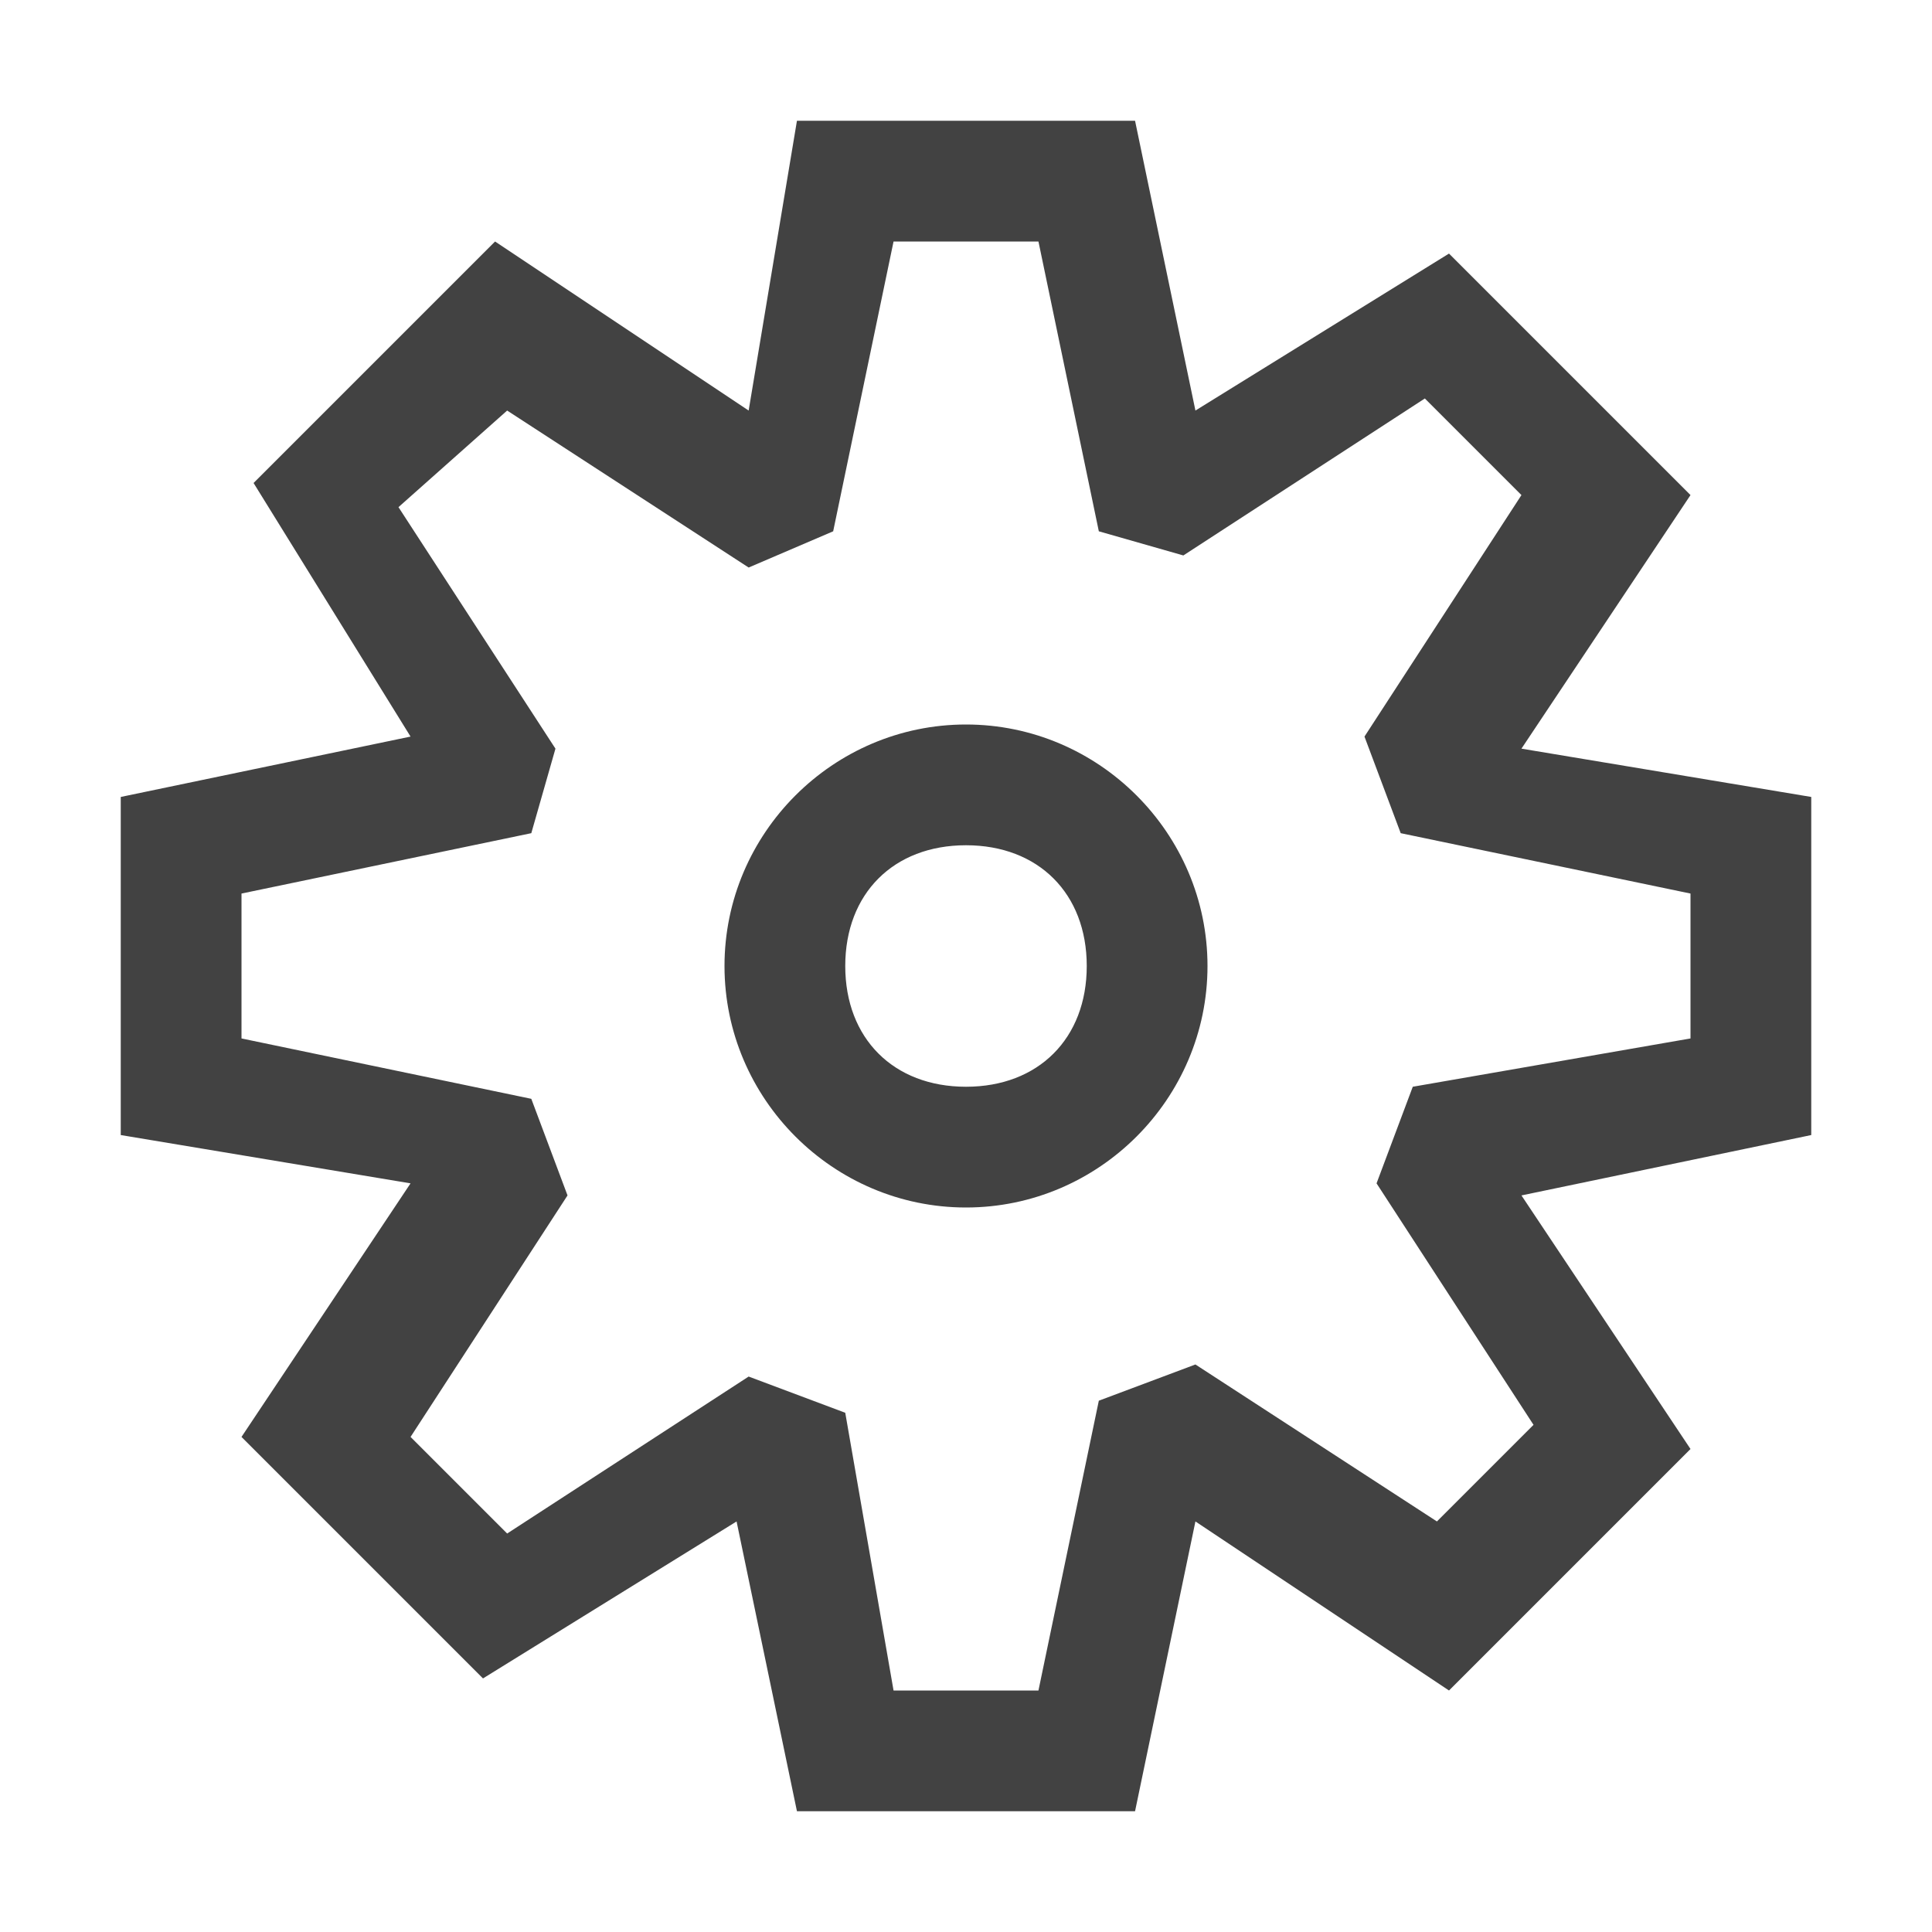
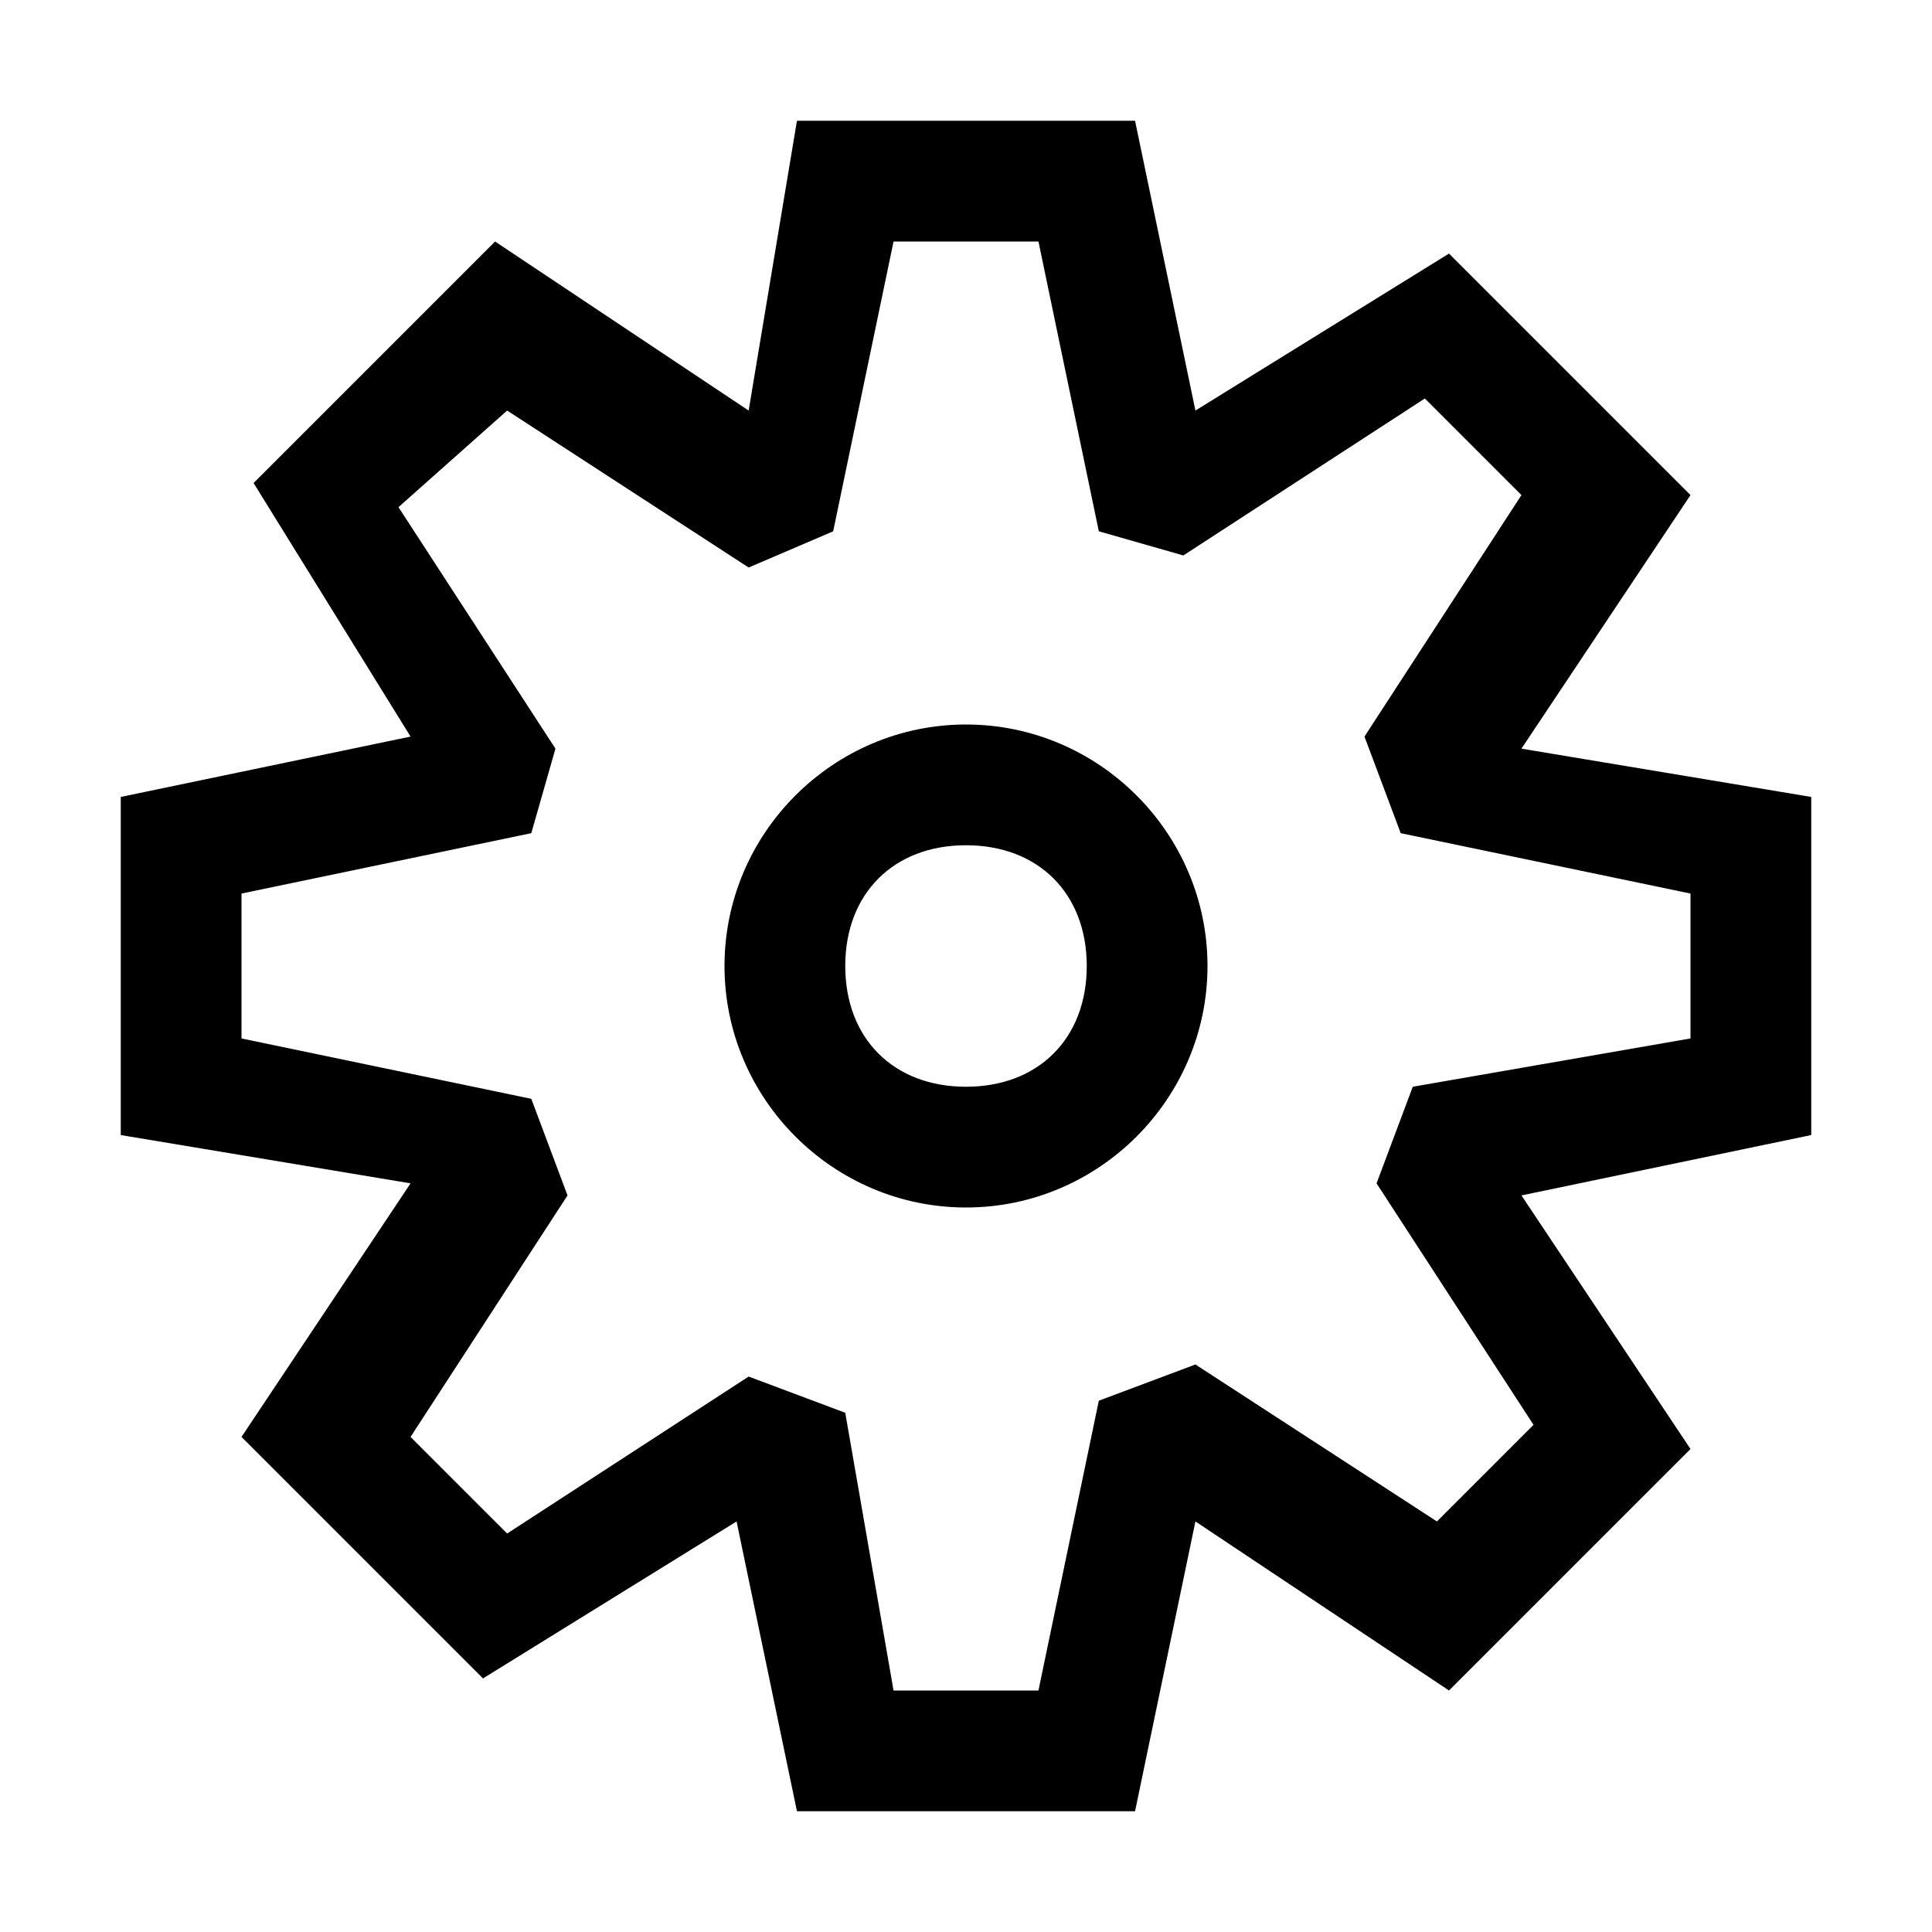
<svg xmlns="http://www.w3.org/2000/svg" width="16" height="16" viewBox="0 0 16 16" fill="none">
-   <path d="M9.1 4.4L8.6 2H7.4L6.9 4.4L6.2 4.7L4.2 3.4L3.3 4.2L4.6 6.2L4.4 6.9L2 7.4V8.6L4.4 9.1L4.7 9.9L3.4 11.9L4.2 12.7L6.2 11.4L7 11.7L7.4 14H8.6L9.1 11.6L9.9 11.3L11.9 12.6L12.7 11.8L11.4 9.8L11.7 9L14 8.6V7.4L11.6 6.9L11.3 6.1L12.6 4.1L11.8 3.3L9.8 4.6L9.1 4.4ZM9.4 1L9.9 3.4L12 2.1L14 4.1L12.6 6.2L15 6.6V9.4L12.6 9.9L14 12L12 14L9.9 12.6L9.4 15H6.6L6.1 12.6L4 13.9L2 11.9L3.4 9.8L1 9.4V6.6L3.4 6.1L2.1 4L4.1 2L6.2 3.4L6.6 1H9.4ZM10 8C10 9.1 9.1 10 8 10C6.9 10 6 9.1 6 8C6 6.9 6.9 6 8 6C9.1 6 10 6.9 10 8ZM8 9C8.6 9 9 8.6 9 8C9 7.4 8.6 7 8 7C7.4 7 7 7.4 7 8C7 8.6 7.4 9 8 9Z" fill="#424242" />
+   <path d="M9.1 4.4L8.6 2H7.4L6.9 4.4L6.2 4.7L4.2 3.4L3.3 4.2L4.6 6.2L4.4 6.9L2 7.4V8.6L4.4 9.1L4.7 9.9L3.4 11.9L4.2 12.7L6.2 11.4L7 11.7L7.4 14H8.6L9.1 11.6L9.9 11.3L11.9 12.6L12.7 11.8L11.4 9.8L11.7 9L14 8.6V7.4L11.6 6.9L11.3 6.1L12.6 4.1L11.8 3.3L9.8 4.6L9.1 4.4ZM9.4 1L9.9 3.4L12 2.1L14 4.1L12.6 6.2L15 6.6V9.4L12.6 9.9L14 12L12 14L9.9 12.6L9.4 15H6.6L6.1 12.6L4 13.9L2 11.9L3.4 9.8L1 9.4V6.6L3.4 6.1L2.1 4L4.1 2L6.2 3.4L6.6 1H9.4ZM10 8C10 9.1 9.1 10 8 10C6.9 10 6 9.1 6 8C6 6.9 6.9 6 8 6C9.1 6 10 6.9 10 8ZM8 9C8.6 9 9 8.6 9 8C9 7.4 8.6 7 8 7C7.4 7 7 7.4 7 8C7 8.6 7.4 9 8 9Z" fill="currentColor" />
</svg>
